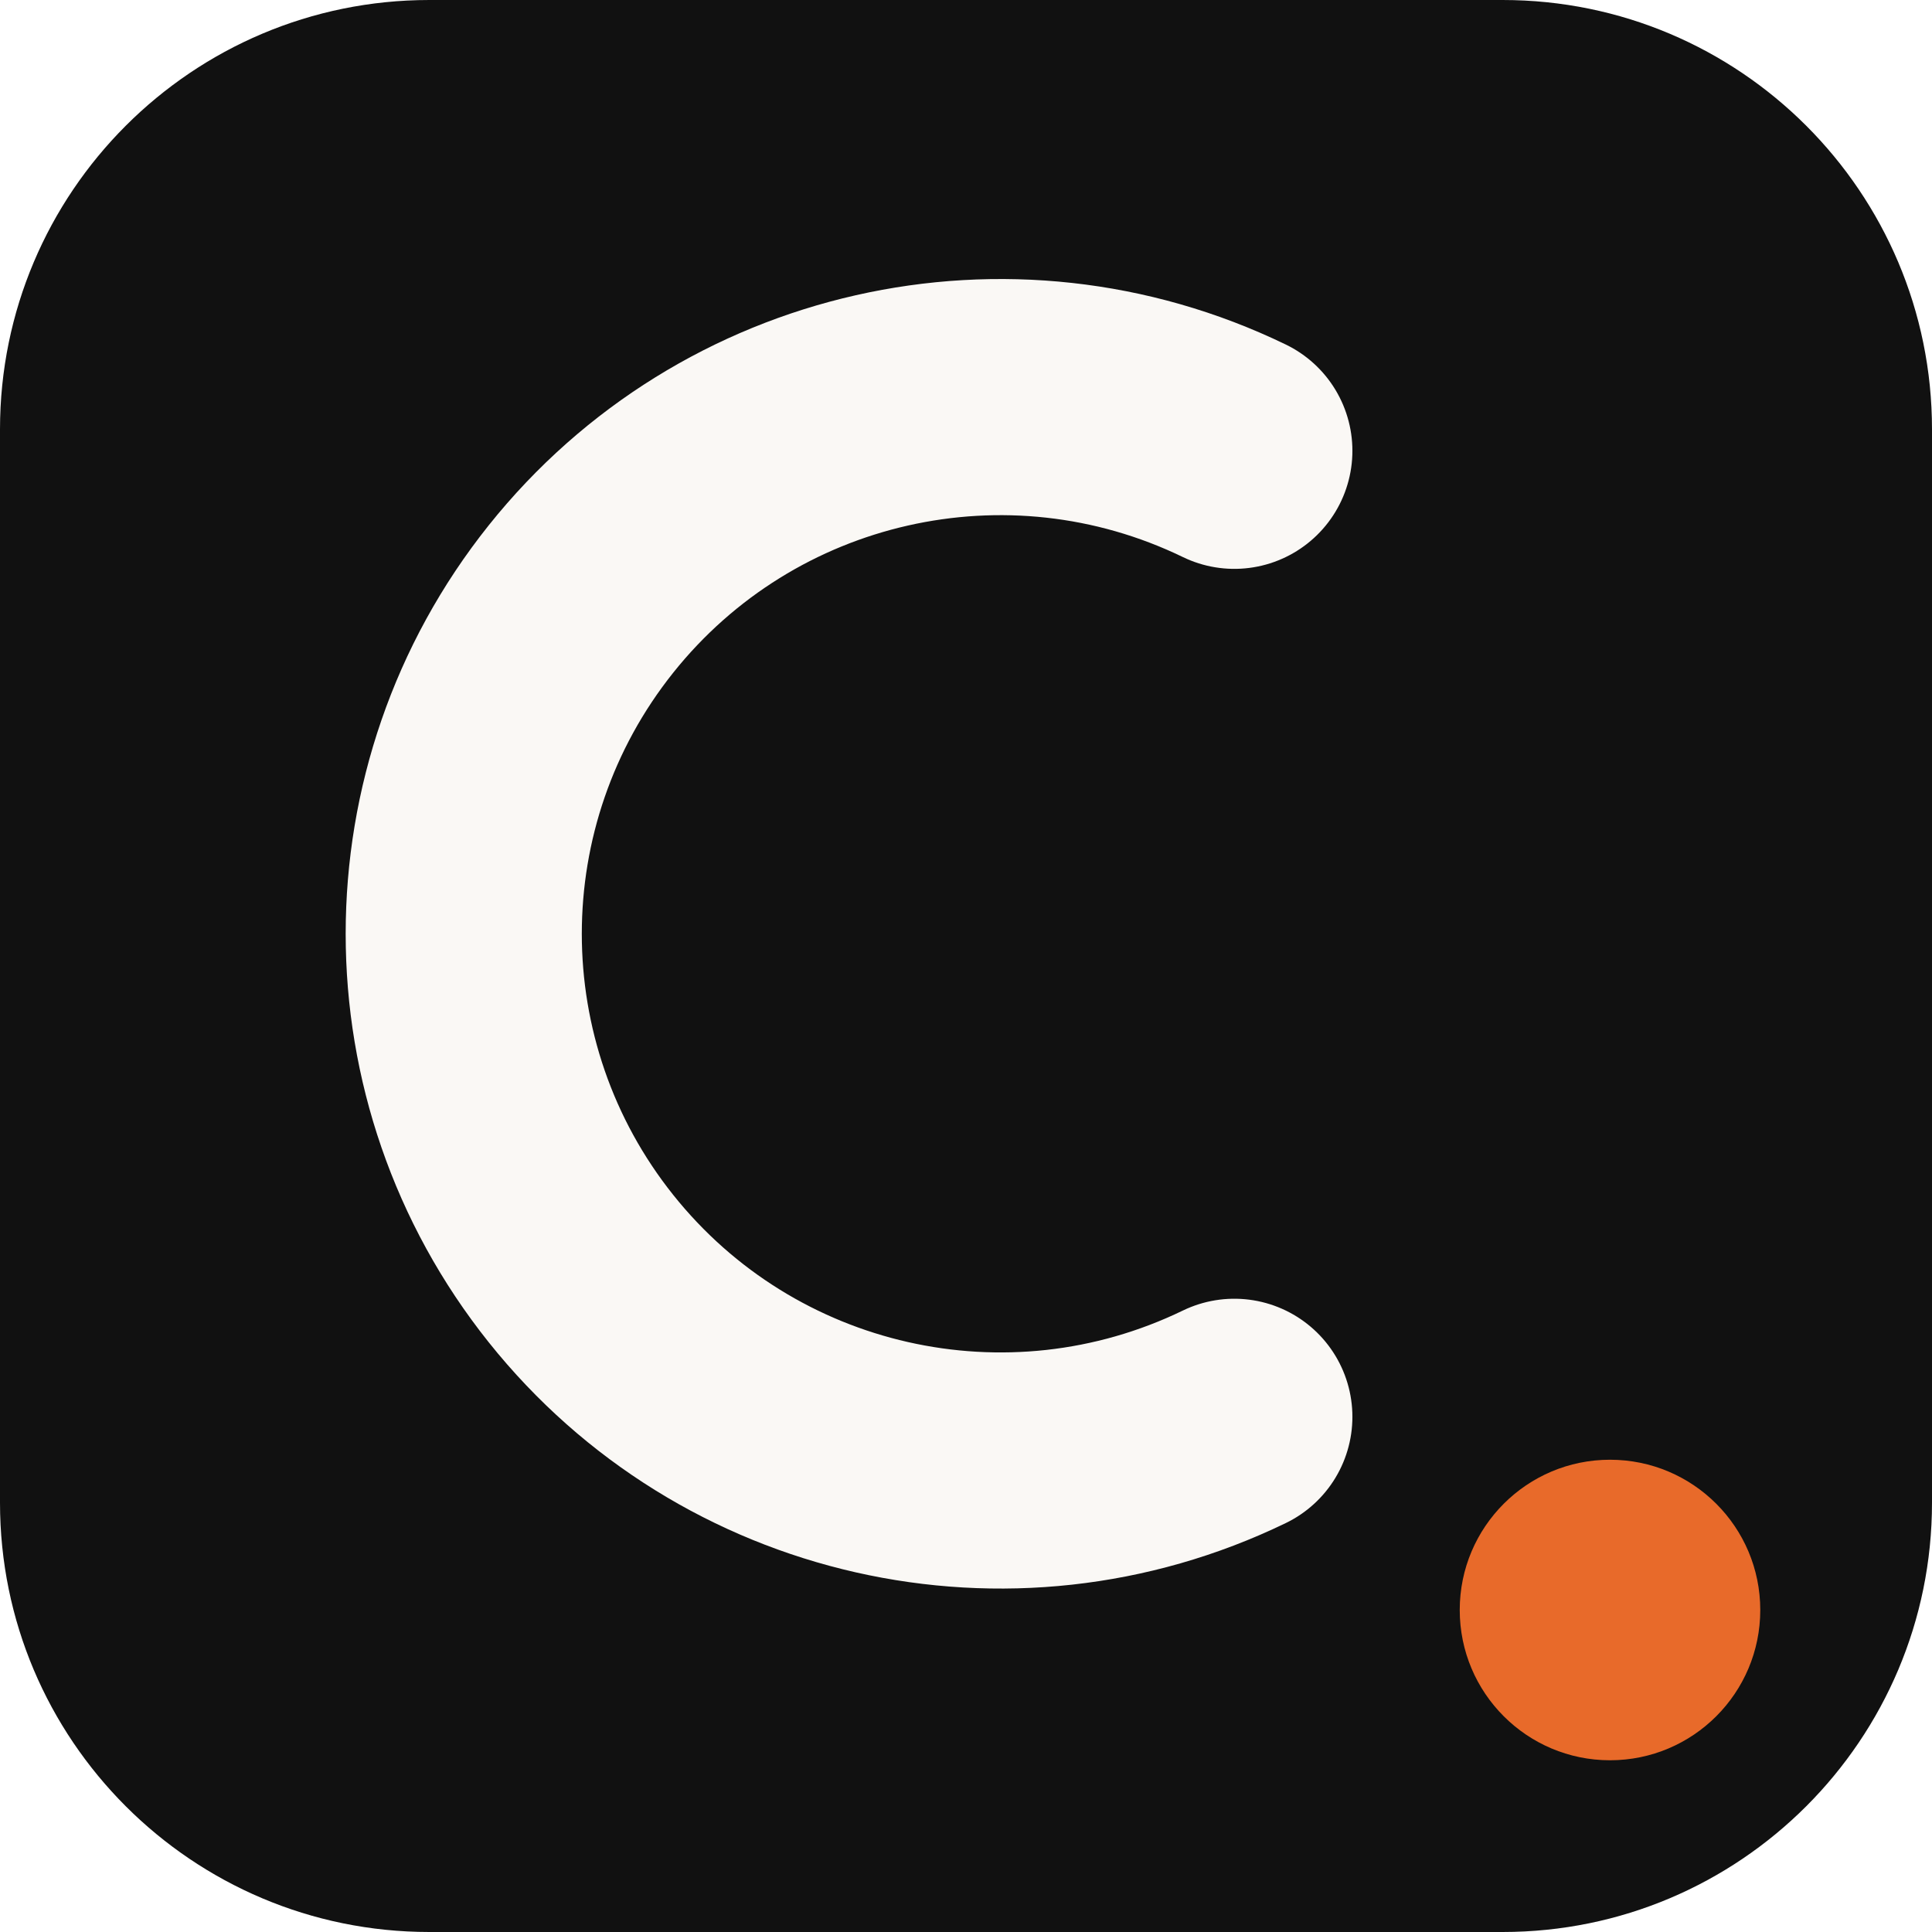
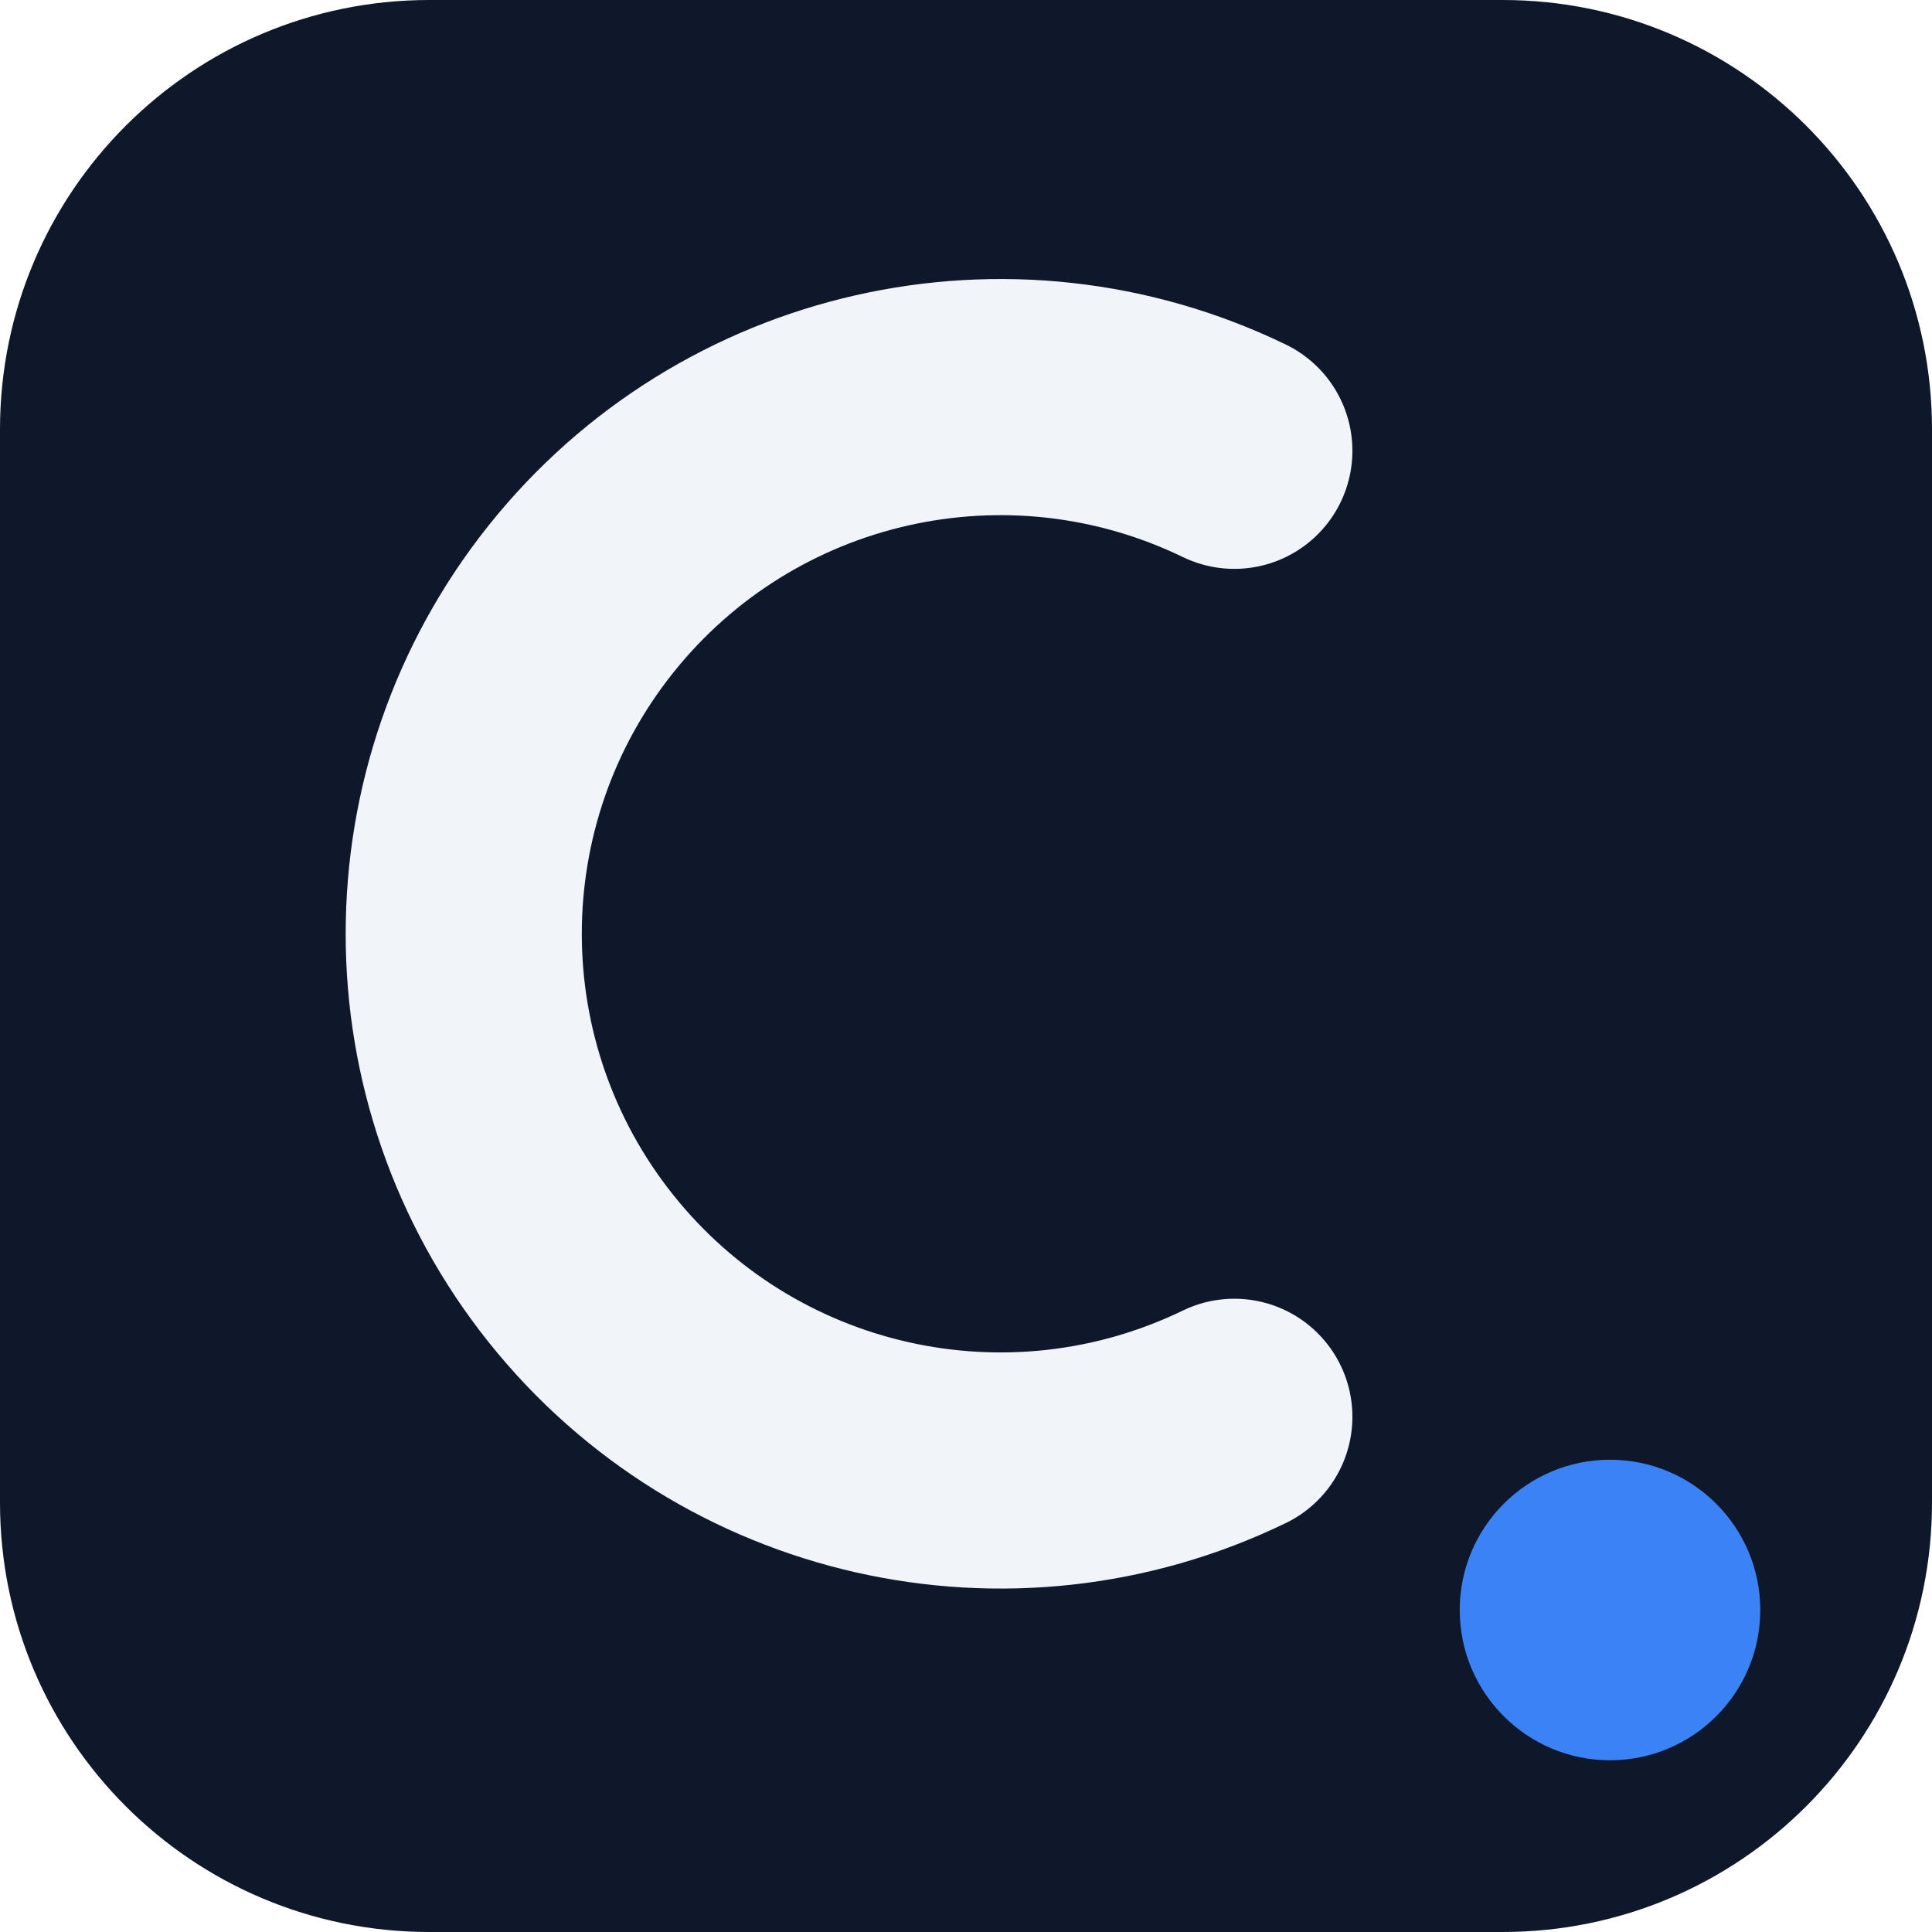
<svg xmlns="http://www.w3.org/2000/svg" width="180" height="180" viewBox="0 0 180 180">
-   <rect width="180" height="180" rx="40" fill="#111111" />
-   <path d="M115 42A50 50 0 1 0 115 132" fill="none" stroke="#faf8f5" stroke-width="22" stroke-linecap="round" />
-   <circle cx="150" cy="150" r="14" fill="#e86a2a" />
+   <rect width="180" height="180" rx="40" fill="#0f172a" />
+   <path d="M115 42A50 50 0 1 0 115 132" fill="none" stroke="#f1f5f9" stroke-width="22" stroke-linecap="round" />
+   <circle cx="150" cy="150" r="14" fill="#3b82f6" />
</svg>
